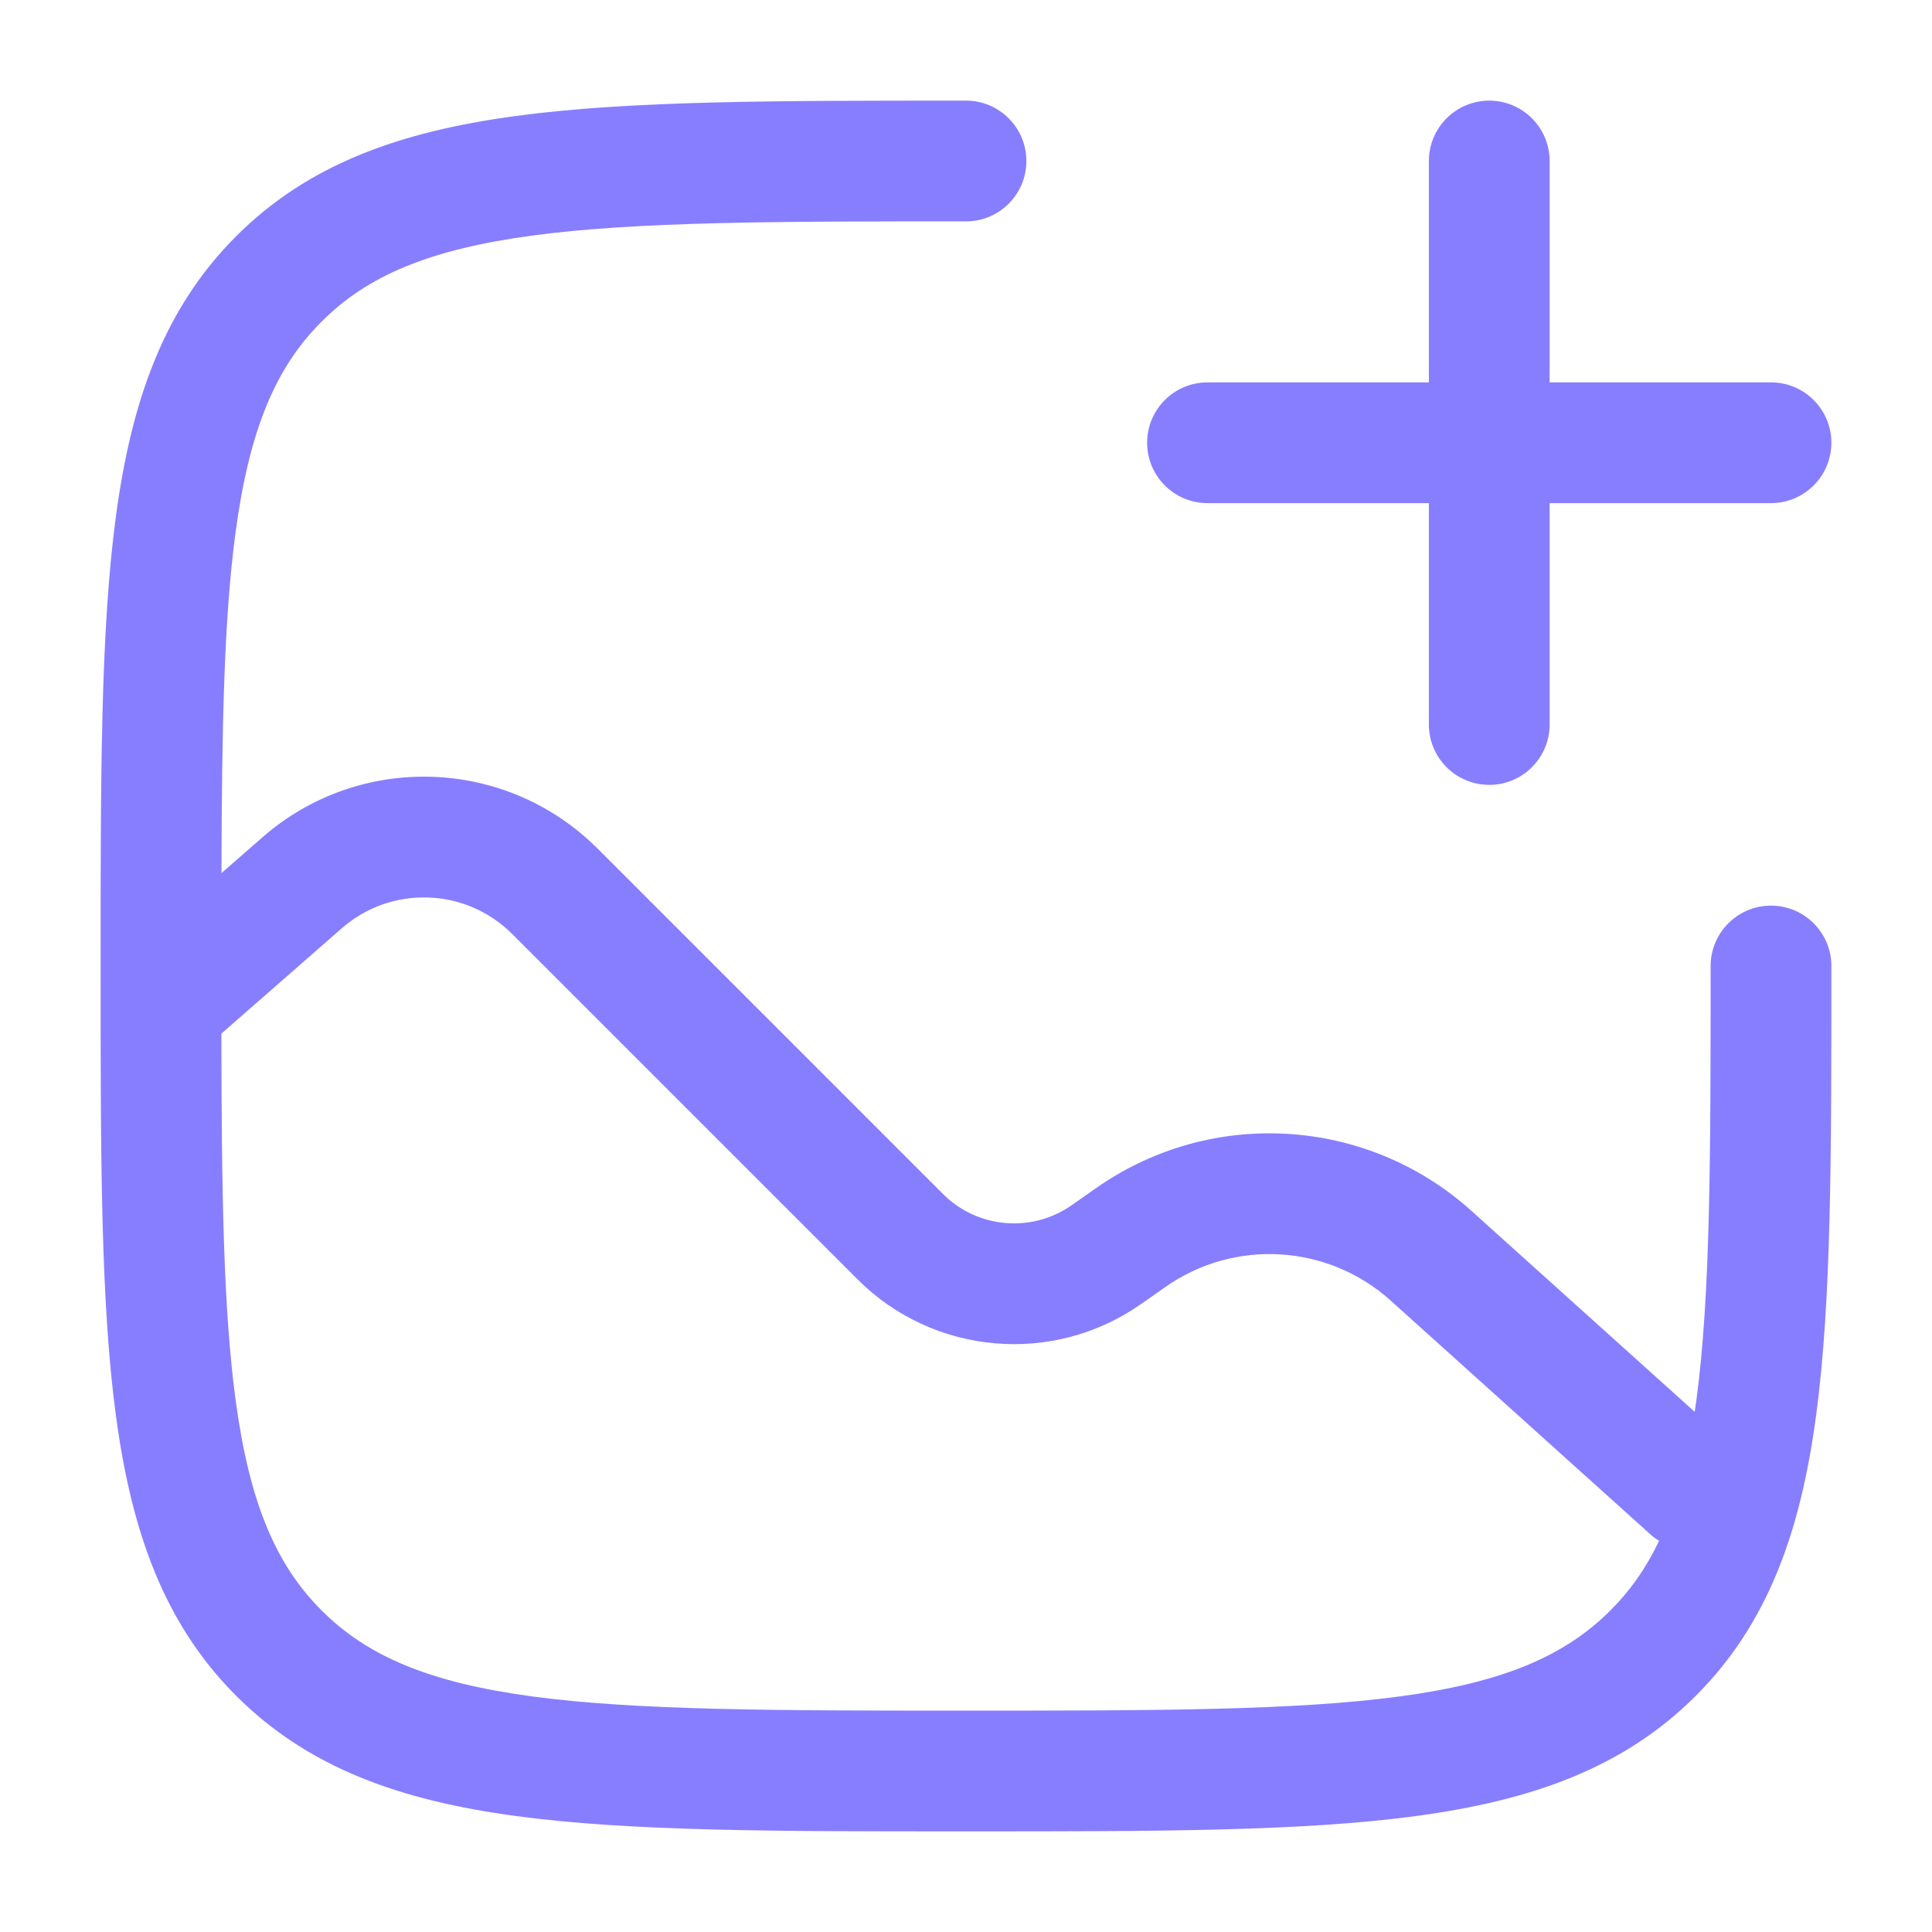
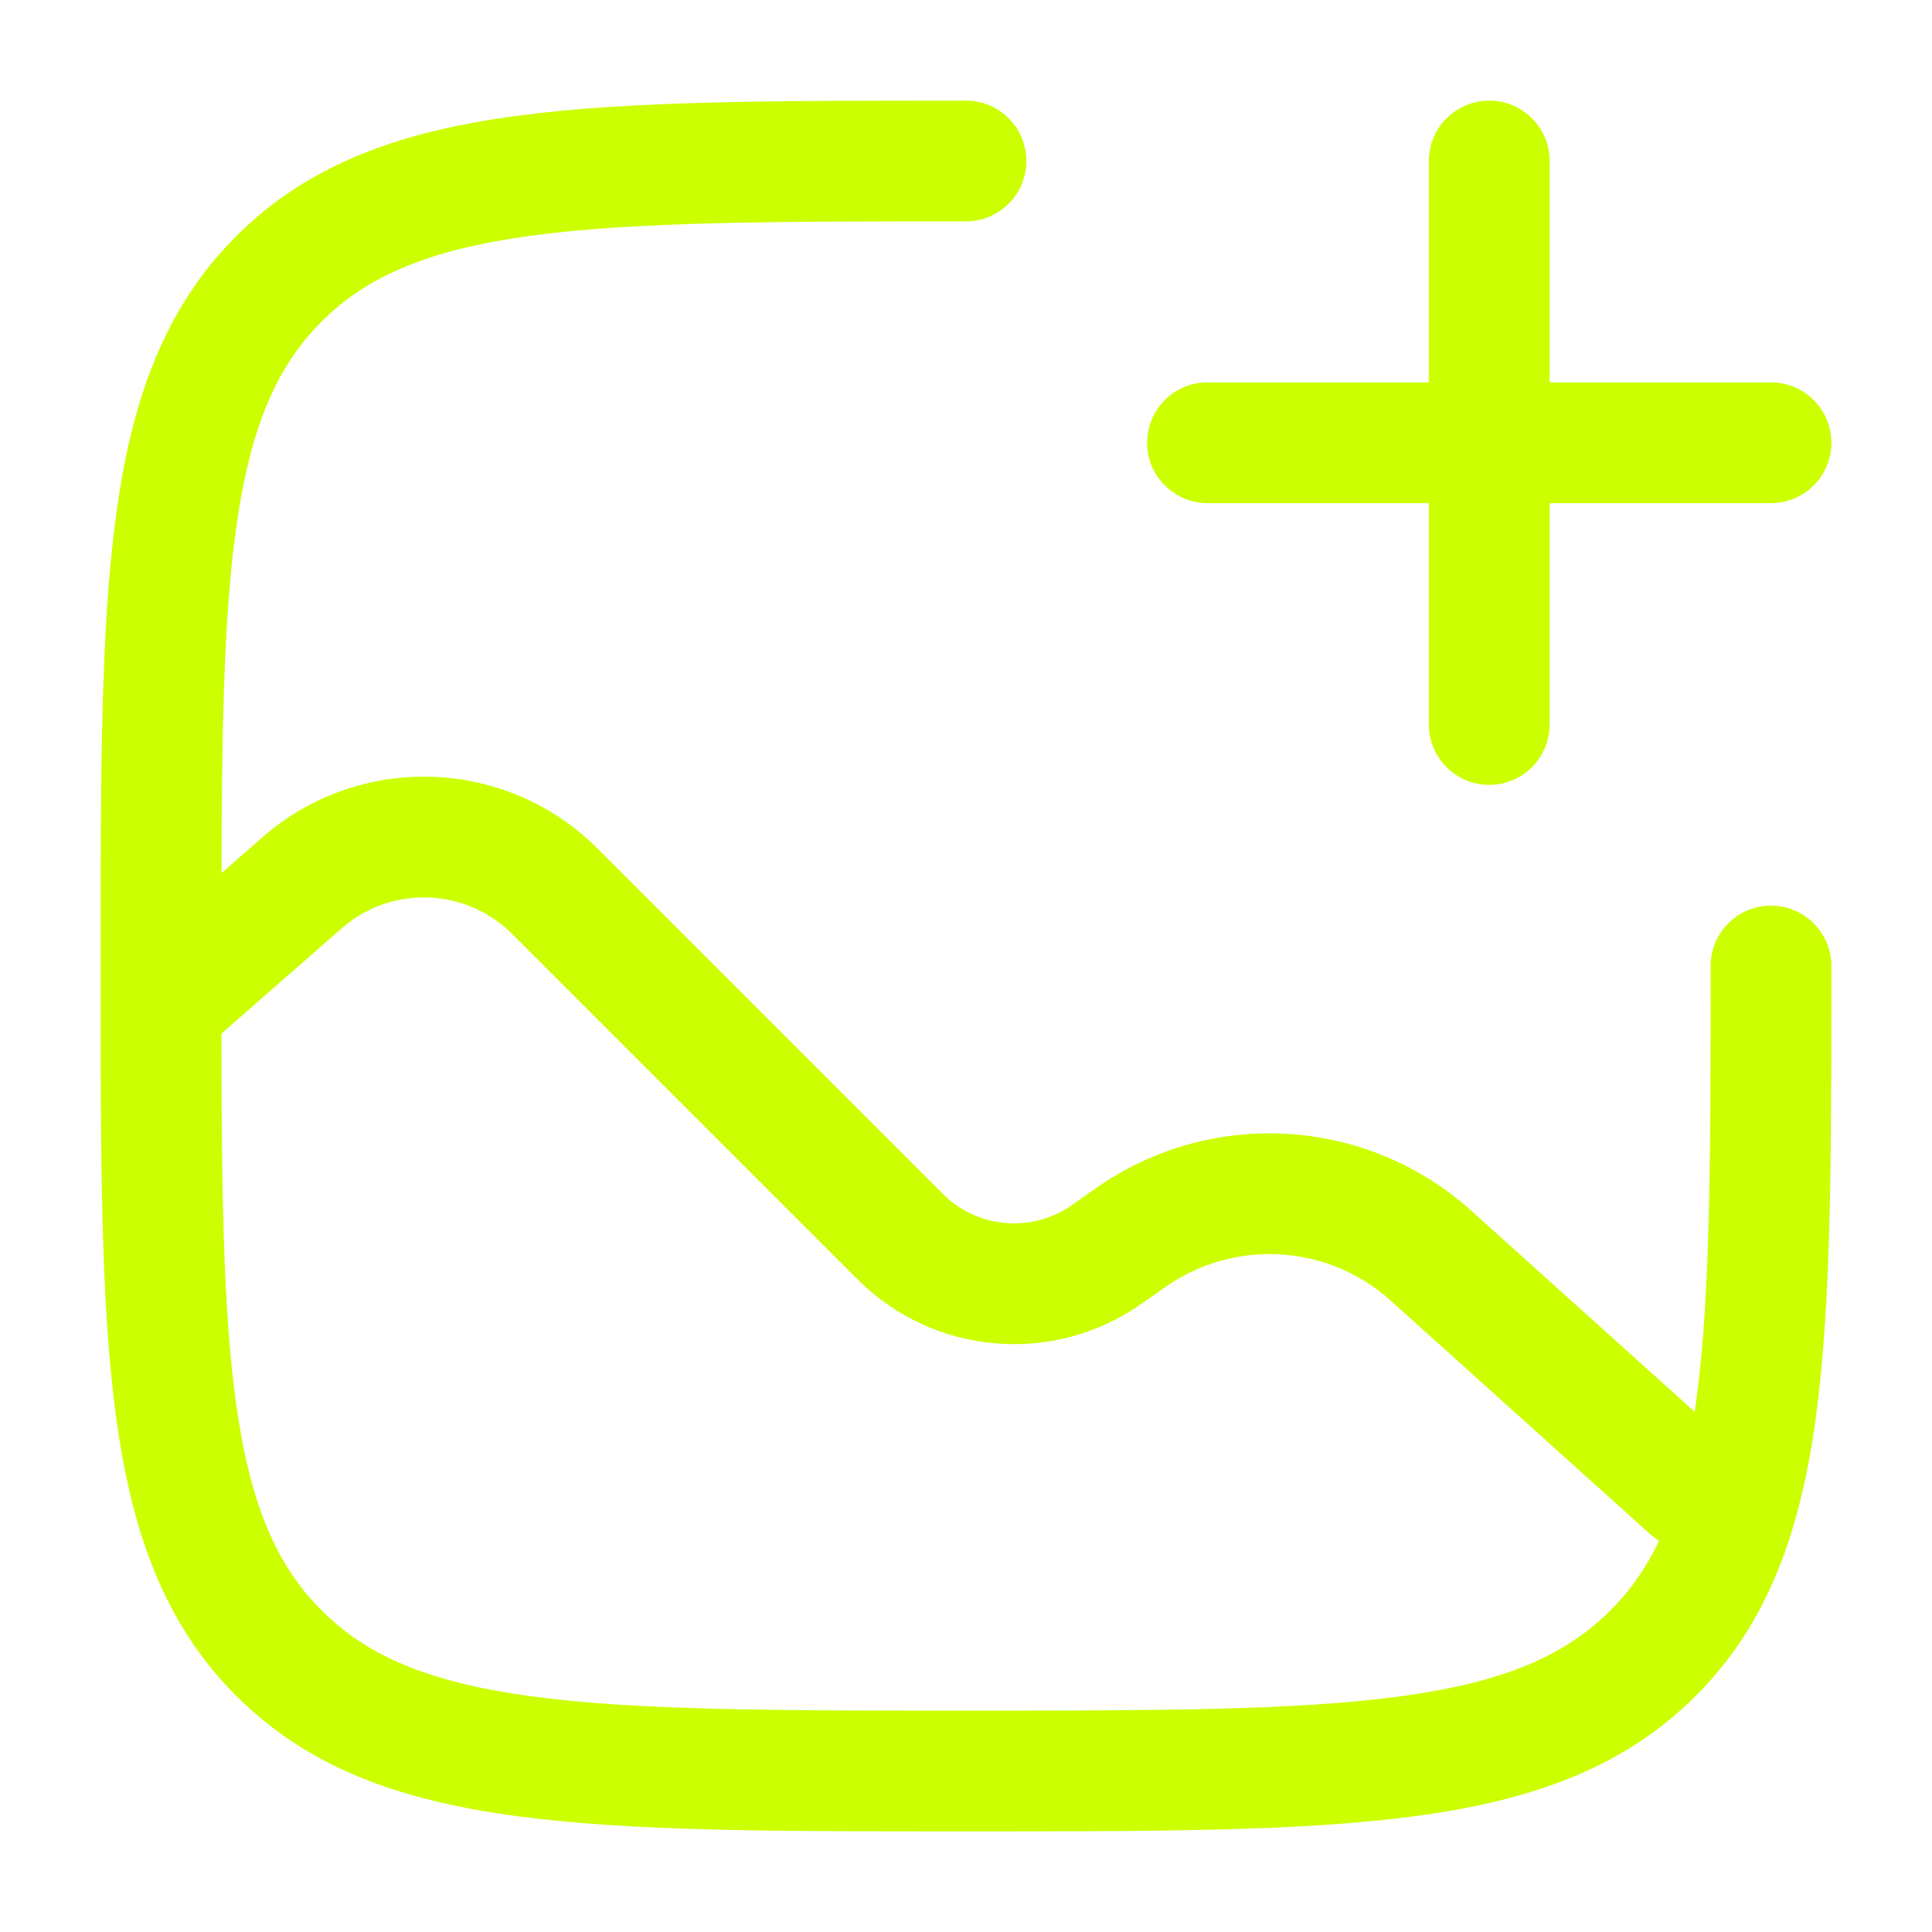
<svg xmlns="http://www.w3.org/2000/svg" width="24" height="24" viewBox="0 0 24 24" fill="none">
-   <path fill-rule="evenodd" clip-rule="evenodd" d="M18.5 1.25C18.914 1.25 19.25 1.586 19.25 2V4.75H22C22.414 4.75 22.75 5.086 22.75 5.5C22.75 5.914 22.414 6.25 22 6.25H19.25V9C19.25 9.414 18.914 9.75 18.5 9.75C18.086 9.75 17.75 9.414 17.75 9V6.25H15C14.586 6.25 14.25 5.914 14.25 5.5C14.25 5.086 14.586 4.75 15 4.75H17.75V2C17.75 1.586 18.086 1.25 18.5 1.25Z" fill="#877EFF" />
-   <path fill-rule="evenodd" clip-rule="evenodd" d="M12 1.25L11.943 1.25C9.634 1.25 7.825 1.25 6.414 1.44C4.969 1.634 3.829 2.039 2.934 2.934C2.039 3.829 1.634 4.969 1.44 6.414C1.25 7.825 1.25 9.634 1.25 11.943V12.057C1.25 14.366 1.25 16.175 1.44 17.586C1.634 19.031 2.039 20.171 2.934 21.066C3.829 21.961 4.969 22.366 6.414 22.56C7.825 22.75 9.634 22.75 11.943 22.75H12.057C14.366 22.75 16.175 22.75 17.586 22.56C19.031 22.366 20.171 21.961 21.066 21.066C21.961 20.171 22.366 19.031 22.56 17.586C22.75 16.175 22.75 14.366 22.75 12.057V12C22.75 11.586 22.414 11.25 22 11.25C21.586 11.25 21.25 11.586 21.25 12C21.25 14.378 21.248 16.086 21.074 17.386C21.067 17.438 21.06 17.488 21.052 17.538L18.278 15.041C16.979 13.872 15.044 13.755 13.613 14.761L13.315 14.97C12.818 15.319 12.142 15.261 11.713 14.831L7.423 10.541C6.287 9.406 4.466 9.345 3.258 10.403L2.751 10.846C2.756 9.054 2.781 7.693 2.926 6.614C3.098 5.335 3.425 4.564 3.995 3.995C4.564 3.425 5.335 3.098 6.614 2.926C7.914 2.752 9.622 2.75 12 2.75C12.414 2.75 12.75 2.414 12.75 2C12.75 1.586 12.414 1.25 12 1.25ZM2.926 17.386C3.098 18.665 3.425 19.436 3.995 20.005C4.564 20.575 5.335 20.902 6.614 21.074C7.914 21.248 9.622 21.25 12 21.25C14.378 21.25 16.087 21.248 17.386 21.074C18.665 20.902 19.436 20.575 20.005 20.005C20.249 19.762 20.448 19.481 20.61 19.14C20.571 19.117 20.533 19.089 20.498 19.057L17.275 16.156C16.495 15.454 15.334 15.385 14.476 15.988L14.178 16.197C13.084 16.966 11.597 16.837 10.652 15.892L6.362 11.602C5.785 11.025 4.86 10.994 4.245 11.532L2.75 12.84C2.753 14.788 2.773 16.245 2.926 17.386Z" fill="#877EFF" />
+   <path fill-rule="evenodd" clip-rule="evenodd" d="M18.5 1.25C18.914 1.25 19.25 1.586 19.25 2V4.75H22C22.414 4.75 22.75 5.086 22.75 5.5C22.75 5.914 22.414 6.25 22 6.25H19.25V9C19.25 9.414 18.914 9.75 18.5 9.75C18.086 9.75 17.75 9.414 17.75 9V6.25H15C14.586 6.25 14.25 5.914 14.25 5.5C14.25 5.086 14.586 4.75 15 4.75H17.75V2C17.75 1.586 18.086 1.25 18.5 1.25Z" fill="#CCFF00" />
+   <path fill-rule="evenodd" clip-rule="evenodd" d="M12 1.25H11.943C9.634 1.25 7.825 1.25 6.414 1.44C4.969 1.634 3.829 2.039 2.934 2.934C2.039 3.829 1.634 4.969 1.44 6.414C1.25 7.825 1.25 9.634 1.25 11.943V12.057C1.25 14.366 1.25 16.175 1.44 17.586C1.634 19.031 2.039 20.171 2.934 21.066C3.829 21.961 4.969 22.366 6.414 22.56C7.825 22.75 9.634 22.75 11.943 22.75H12.057C14.366 22.75 16.175 22.75 17.586 22.56C19.031 22.366 20.171 21.961 21.066 21.066C21.961 20.171 22.366 19.031 22.56 17.586C22.75 16.175 22.75 14.366 22.75 12.057V12C22.75 11.586 22.414 11.25 22 11.25C21.586 11.25 21.25 11.586 21.25 12C21.25 14.378 21.248 16.086 21.074 17.386C21.067 17.438 21.06 17.488 21.052 17.538L18.278 15.041C16.979 13.872 15.044 13.755 13.613 14.761L13.315 14.97C12.818 15.319 12.142 15.261 11.713 14.831L7.423 10.541C6.287 9.406 4.466 9.345 3.258 10.403L2.751 10.846C2.756 9.054 2.781 7.693 2.926 6.614C3.098 5.335 3.425 4.564 3.995 3.995C4.564 3.425 5.335 3.098 6.614 2.926C7.914 2.752 9.622 2.75 12 2.75C12.414 2.75 12.75 2.414 12.75 2C12.75 1.586 12.414 1.25 12 1.25ZM2.926 17.386C3.098 18.665 3.425 19.436 3.995 20.005C4.564 20.575 5.335 20.902 6.614 21.074C7.914 21.248 9.622 21.25 12 21.25C14.378 21.25 16.087 21.248 17.386 21.074C18.665 20.902 19.436 20.575 20.005 20.005C20.249 19.762 20.448 19.481 20.61 19.14C20.571 19.117 20.533 19.089 20.498 19.057L17.275 16.156C16.495 15.454 15.334 15.385 14.476 15.988L14.178 16.197C13.084 16.966 11.597 16.837 10.652 15.892L6.362 11.602C5.785 11.025 4.86 10.994 4.245 11.532L2.75 12.84C2.753 14.788 2.773 16.245 2.926 17.386Z" fill="#CCFF00" />
</svg>
